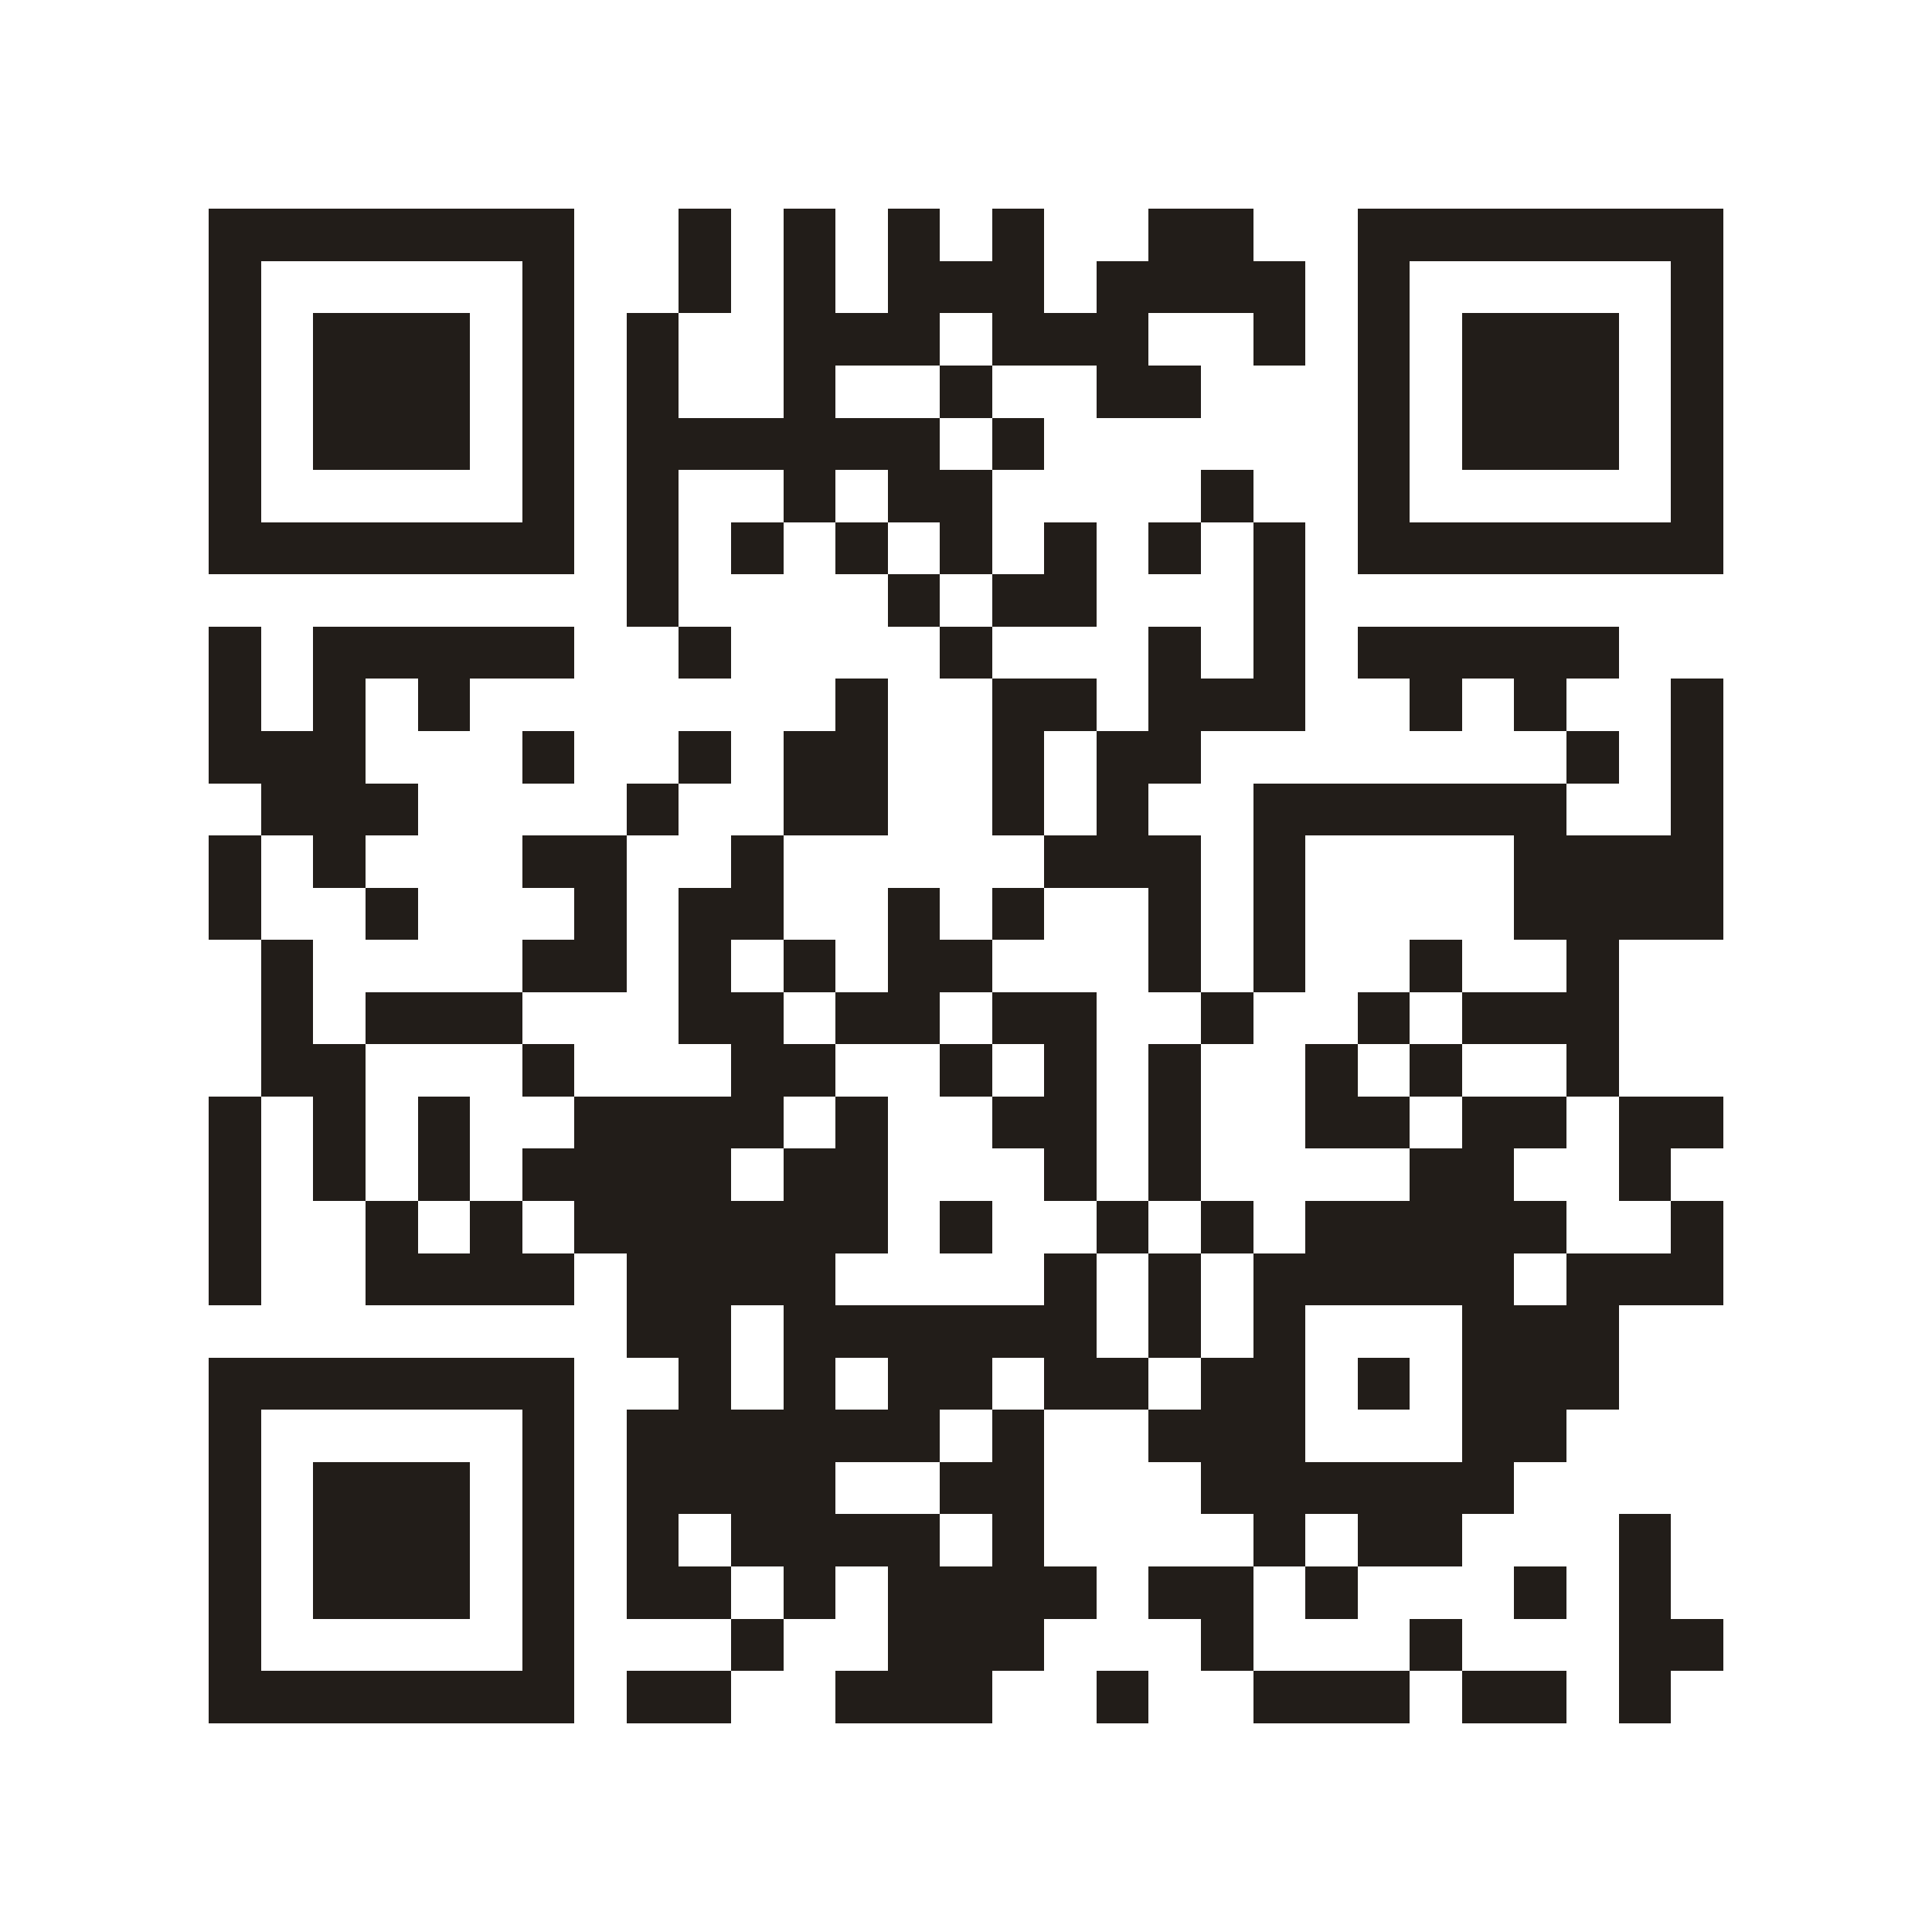
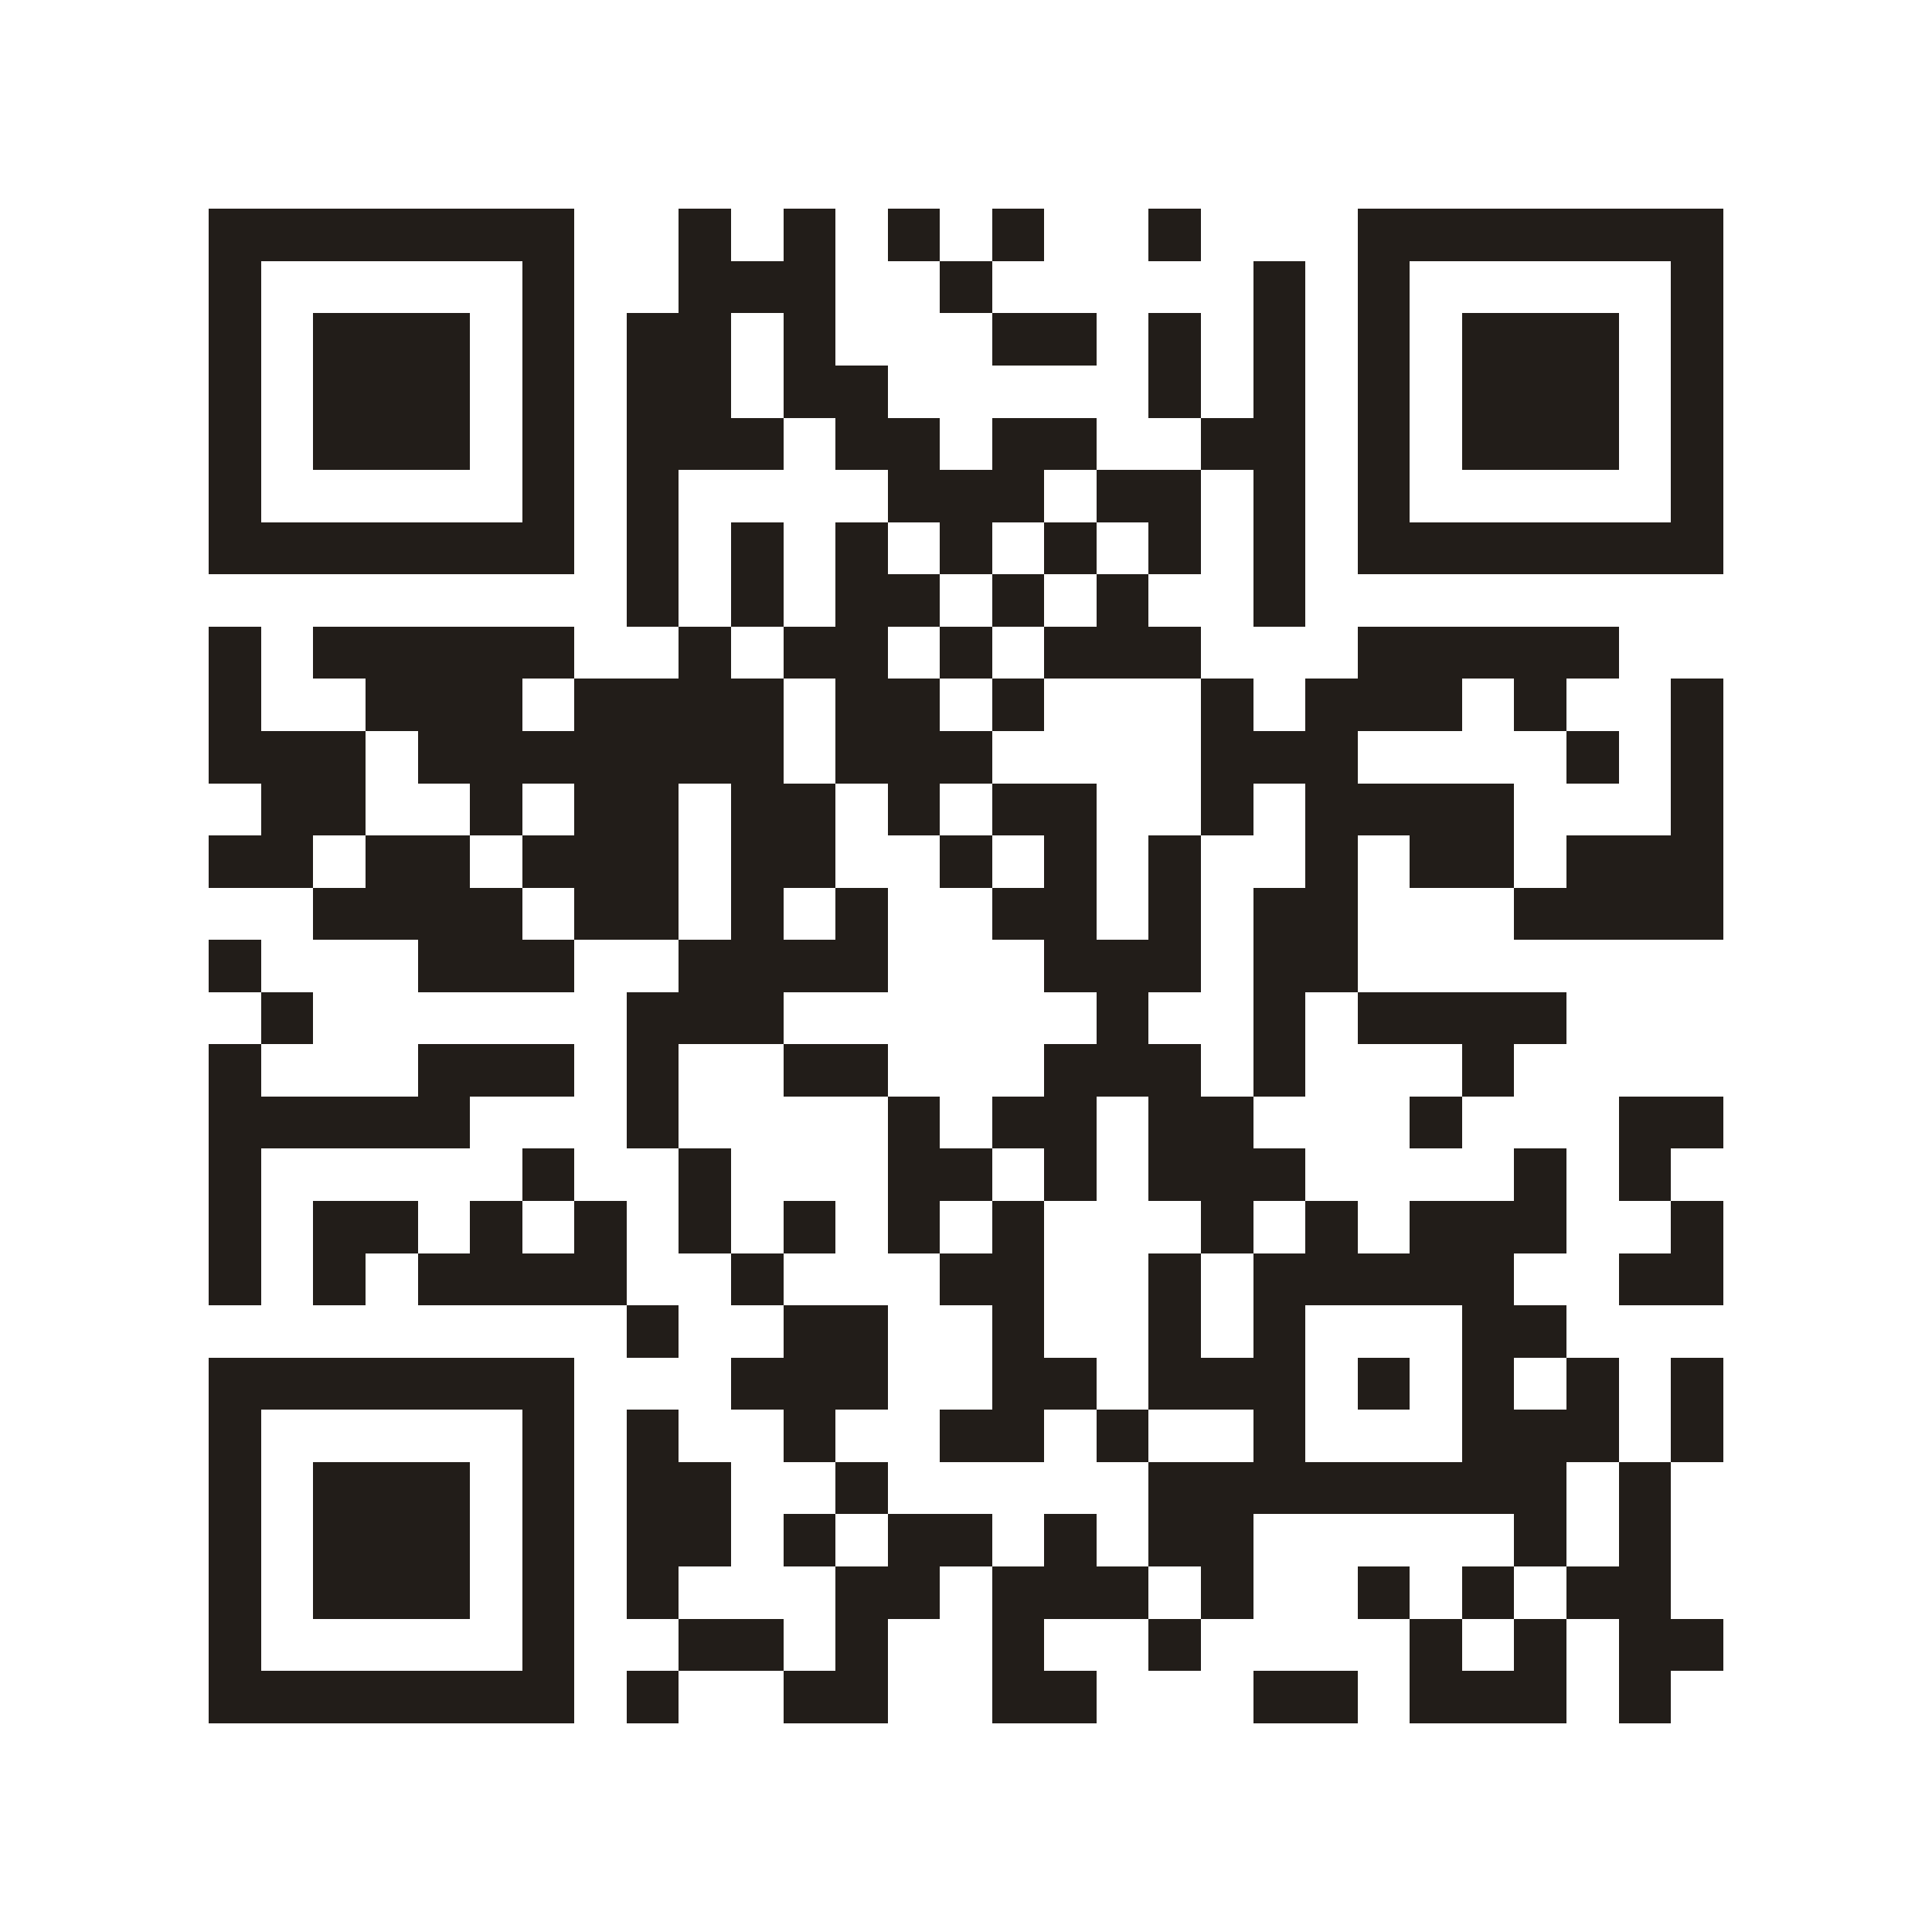
<svg xmlns="http://www.w3.org/2000/svg" width="100%" height="100%" viewBox="0 0 37 37" shape-rendering="crispEdges">
  <path fill="#ffffff" d="M0 0h37v37H0z" />
-   <path stroke="#221d19" d="M4 4.5h7m2 0h1m1 0h1m1 0h1m1 0h1m2 0h2m2 0h7M4 5.5h1m5 0h1m2 0h1m1 0h1m1 0h3m1 0h4m1 0h1m5 0h1M4 6.5h1m1 0h3m1 0h1m1 0h1m2 0h3m1 0h3m2 0h1m1 0h1m1 0h3m1 0h1M4 7.5h1m1 0h3m1 0h1m1 0h1m2 0h1m2 0h1m2 0h2m3 0h1m1 0h3m1 0h1M4 8.5h1m1 0h3m1 0h1m1 0h6m1 0h1m6 0h1m1 0h3m1 0h1M4 9.5h1m5 0h1m1 0h1m2 0h1m1 0h2m4 0h1m2 0h1m5 0h1M4 10.5h7m1 0h1m1 0h1m1 0h1m1 0h1m1 0h1m1 0h1m1 0h1m1 0h7M12 11.5h1m4 0h1m1 0h2m3 0h1M4 12.5h1m1 0h5m2 0h1m4 0h1m3 0h1m1 0h1m1 0h5M4 13.5h1m1 0h1m1 0h1m7 0h1m2 0h2m1 0h3m2 0h1m1 0h1m2 0h1M4 14.5h3m3 0h1m2 0h1m1 0h2m2 0h1m1 0h2m7 0h1m1 0h1M5 15.5h3m4 0h1m2 0h2m2 0h1m1 0h1m2 0h6m2 0h1M4 16.5h1m1 0h1m3 0h2m2 0h1m5 0h3m1 0h1m4 0h4M4 17.5h1m2 0h1m3 0h1m1 0h2m2 0h1m1 0h1m2 0h1m1 0h1m4 0h4M5 18.5h1m4 0h2m1 0h1m1 0h1m1 0h2m3 0h1m1 0h1m2 0h1m2 0h1M5 19.5h1m1 0h3m3 0h2m1 0h2m1 0h2m2 0h1m2 0h1m1 0h3M5 20.5h2m3 0h1m3 0h2m2 0h1m1 0h1m1 0h1m2 0h1m1 0h1m2 0h1M4 21.5h1m1 0h1m1 0h1m2 0h4m1 0h1m2 0h2m1 0h1m2 0h2m1 0h2m1 0h2M4 22.5h1m1 0h1m1 0h1m1 0h4m1 0h2m3 0h1m1 0h1m4 0h2m2 0h1M4 23.5h1m2 0h1m1 0h1m1 0h6m1 0h1m2 0h1m1 0h1m1 0h5m2 0h1M4 24.5h1m2 0h4m1 0h4m4 0h1m1 0h1m1 0h5m1 0h3M12 25.5h2m1 0h6m1 0h1m1 0h1m3 0h3M4 26.5h7m2 0h1m1 0h1m1 0h2m1 0h2m1 0h2m1 0h1m1 0h3M4 27.5h1m5 0h1m1 0h6m1 0h1m2 0h3m3 0h2M4 28.5h1m1 0h3m1 0h1m1 0h4m2 0h2m3 0h6M4 29.5h1m1 0h3m1 0h1m1 0h1m1 0h4m1 0h1m4 0h1m1 0h2m3 0h1M4 30.5h1m1 0h3m1 0h1m1 0h2m1 0h1m1 0h4m1 0h2m1 0h1m3 0h1m1 0h1M4 31.5h1m5 0h1m3 0h1m2 0h3m3 0h1m3 0h1m3 0h2M4 32.5h7m1 0h2m2 0h3m2 0h1m2 0h3m1 0h2m1 0h1" />
+   <path stroke="#221d19" d="M4 4.5h7m2 0h1m1 0h1m1 0h1m1 0h1m2 0h1m3 0h7M4 5.5h1m5 0h1m2 0h3m2 0h1m5 0h1m1 0h1m5 0h1M4 6.5h1m1 0h3m1 0h1m1 0h2m1 0h1m3 0h2m1 0h1m1 0h1m1 0h1m1 0h3m1 0h1M4 7.5h1m1 0h3m1 0h1m1 0h2m1 0h2m5 0h1m1 0h1m1 0h1m1 0h3m1 0h1M4 8.5h1m1 0h3m1 0h1m1 0h3m1 0h2m1 0h2m2 0h2m1 0h1m1 0h3m1 0h1M4 9.5h1m5 0h1m1 0h1m4 0h3m1 0h2m1 0h1m1 0h1m5 0h1M4 10.5h7m1 0h1m1 0h1m1 0h1m1 0h1m1 0h1m1 0h1m1 0h1m1 0h7M12 11.5h1m1 0h1m1 0h2m1 0h1m1 0h1m2 0h1M4 12.5h1m1 0h5m2 0h1m1 0h2m1 0h1m1 0h3m3 0h5M4 13.5h1m2 0h3m1 0h4m1 0h2m1 0h1m3 0h1m1 0h3m1 0h1m2 0h1M4 14.5h3m1 0h7m1 0h3m4 0h3m4 0h1m1 0h1M5 15.5h2m2 0h1m1 0h2m1 0h2m1 0h1m1 0h2m2 0h1m1 0h4m3 0h1M4 16.5h2m1 0h2m1 0h3m1 0h2m2 0h1m1 0h1m1 0h1m2 0h1m1 0h2m1 0h3M6 17.5h4m1 0h2m1 0h1m1 0h1m2 0h2m1 0h1m1 0h2m3 0h4M4 18.5h1m3 0h3m2 0h4m3 0h3m1 0h2M5 19.5h1m6 0h3m6 0h1m2 0h1m1 0h4M4 20.5h1m3 0h3m1 0h1m2 0h2m3 0h3m1 0h1m3 0h1M4 21.5h5m3 0h1m4 0h1m1 0h2m1 0h2m3 0h1m3 0h2M4 22.5h1m5 0h1m2 0h1m3 0h2m1 0h1m1 0h3m4 0h1m1 0h1M4 23.5h1m1 0h2m1 0h1m1 0h1m1 0h1m1 0h1m1 0h1m1 0h1m3 0h1m1 0h1m1 0h3m2 0h1M4 24.5h1m1 0h1m1 0h4m2 0h1m3 0h2m2 0h1m1 0h5m2 0h2M12 25.5h1m2 0h2m2 0h1m2 0h1m1 0h1m3 0h2M4 26.5h7m3 0h3m2 0h2m1 0h3m1 0h1m1 0h1m1 0h1m1 0h1M4 27.5h1m5 0h1m1 0h1m2 0h1m2 0h2m1 0h1m2 0h1m3 0h3m1 0h1M4 28.5h1m1 0h3m1 0h1m1 0h2m2 0h1m5 0h8m1 0h1M4 29.5h1m1 0h3m1 0h1m1 0h2m1 0h1m1 0h2m1 0h1m1 0h2m5 0h1m1 0h1M4 30.5h1m1 0h3m1 0h1m1 0h1m3 0h2m1 0h3m1 0h1m2 0h1m1 0h1m1 0h2M4 31.5h1m5 0h1m2 0h2m1 0h1m2 0h1m2 0h1m4 0h1m1 0h1m1 0h2M4 32.5h7m1 0h1m2 0h2m2 0h2m3 0h2m1 0h3m1 0h1" />
</svg>
